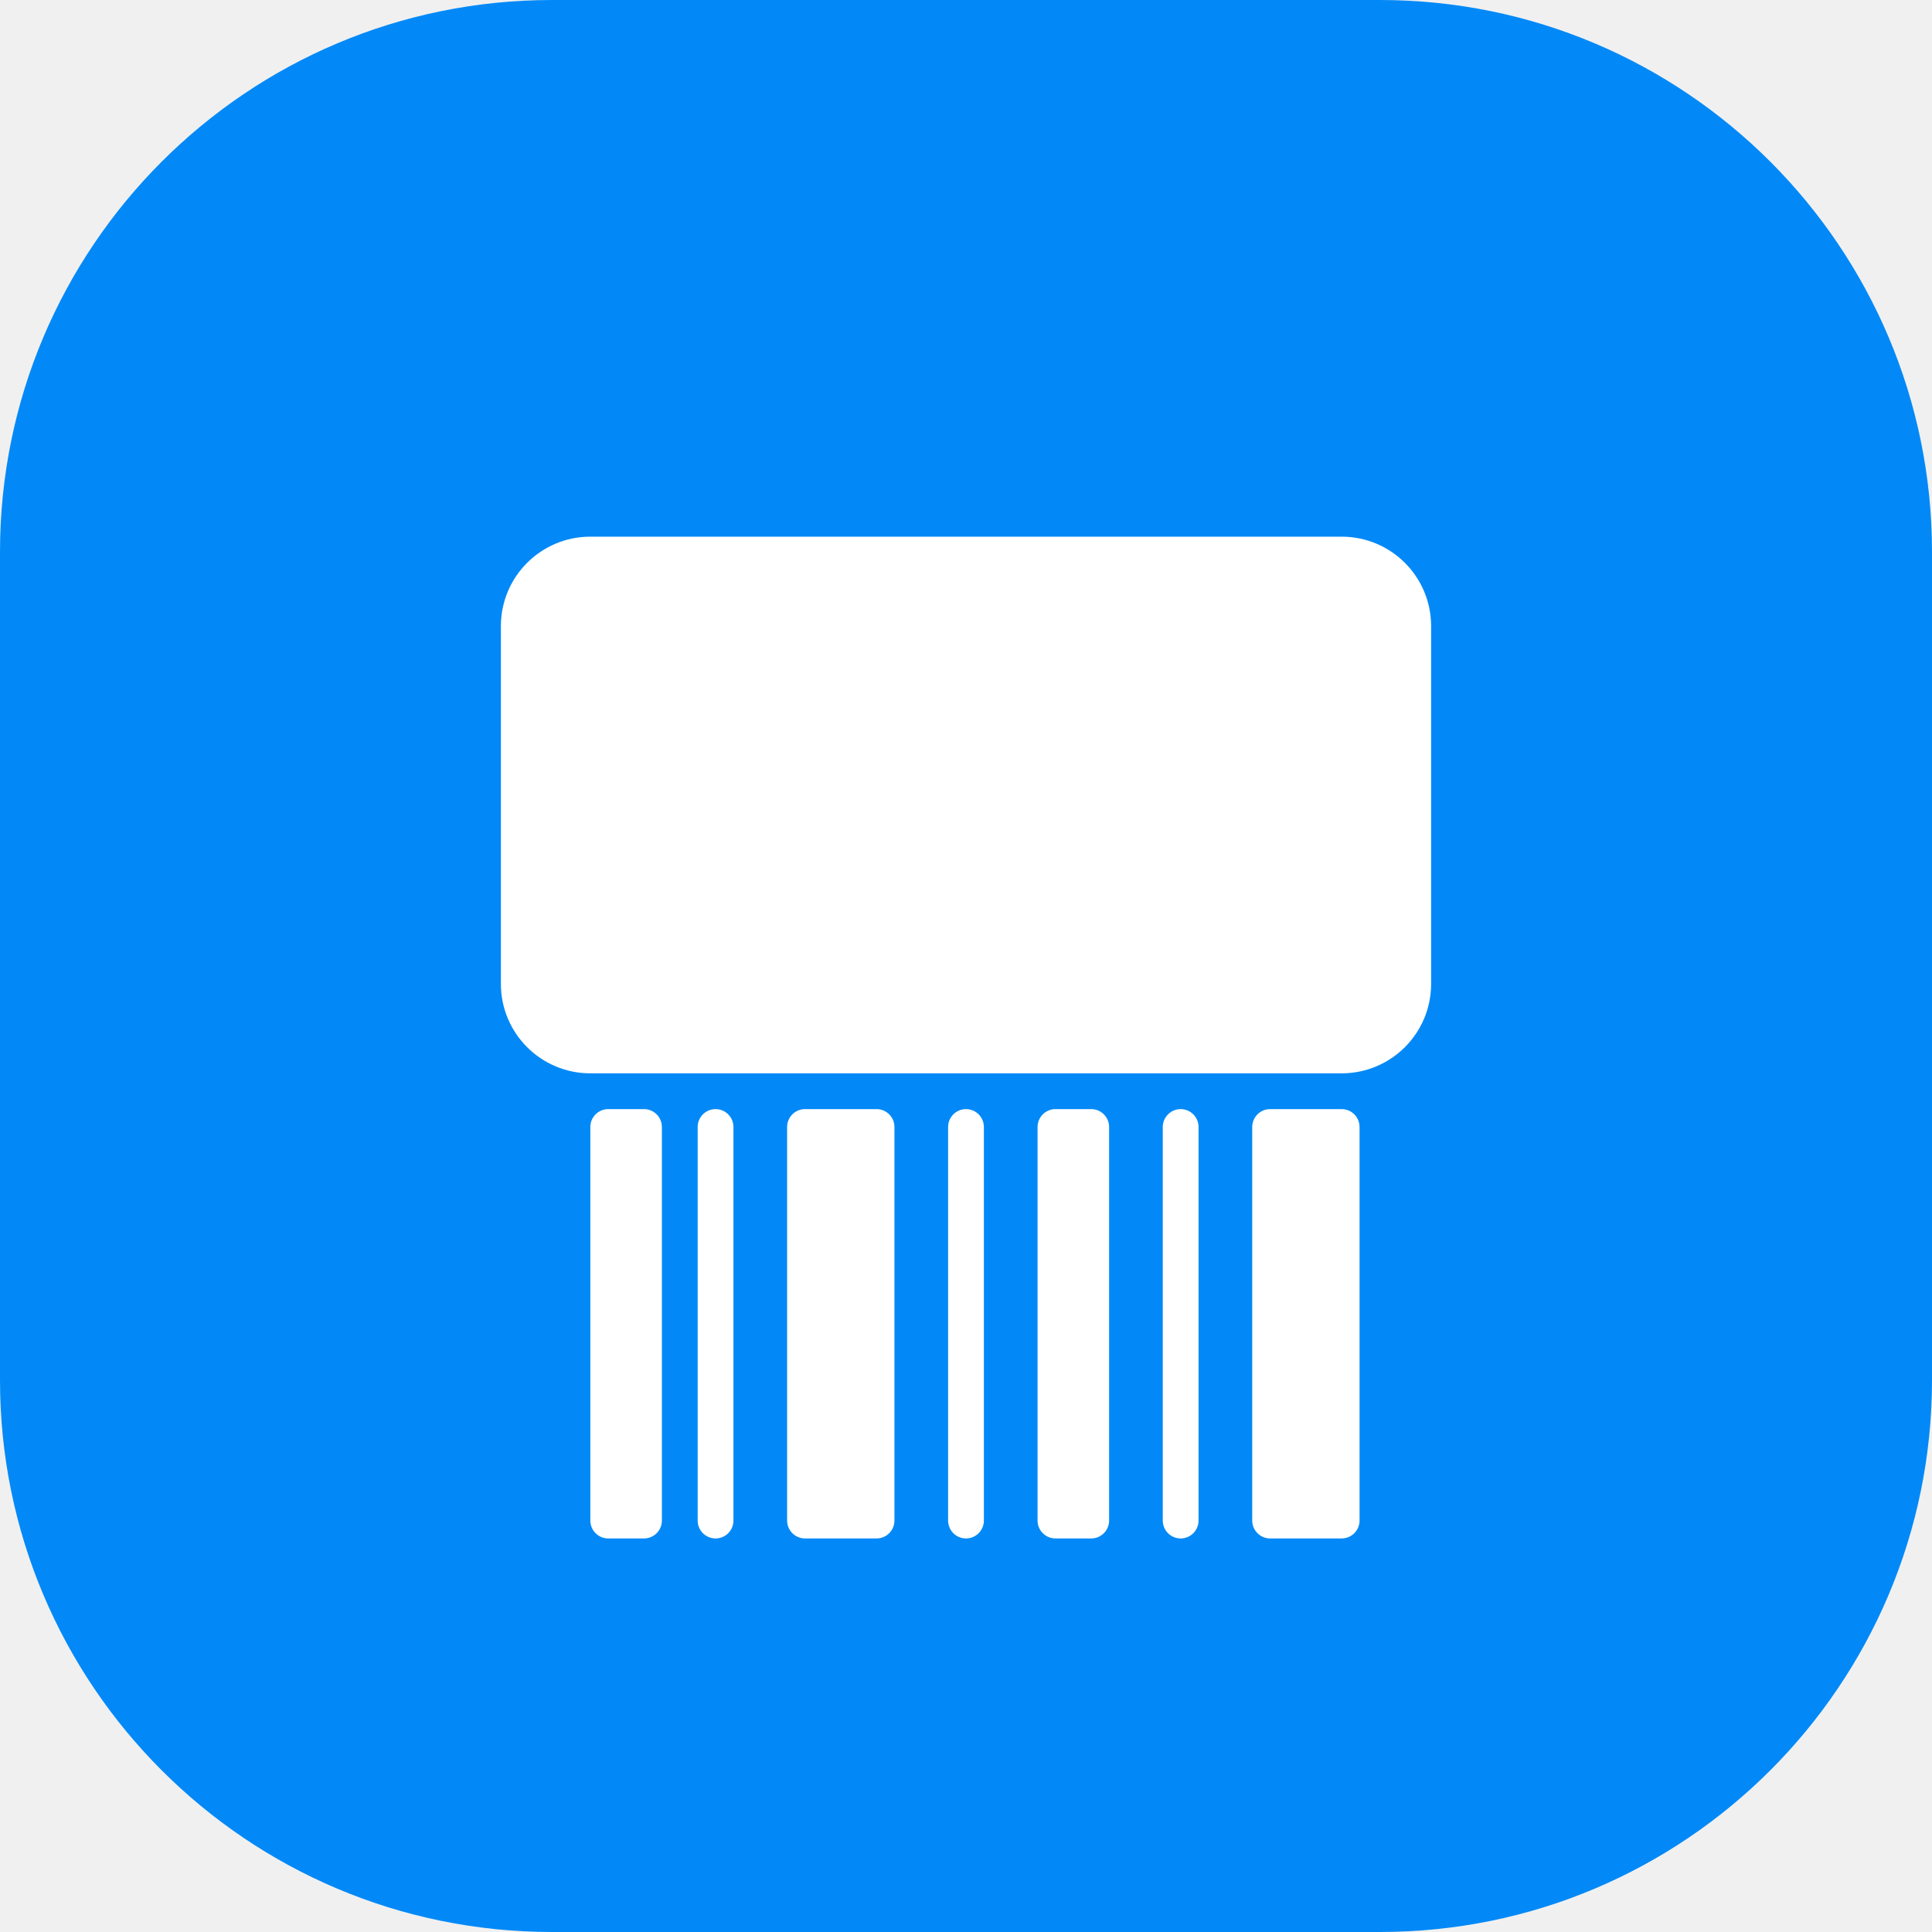
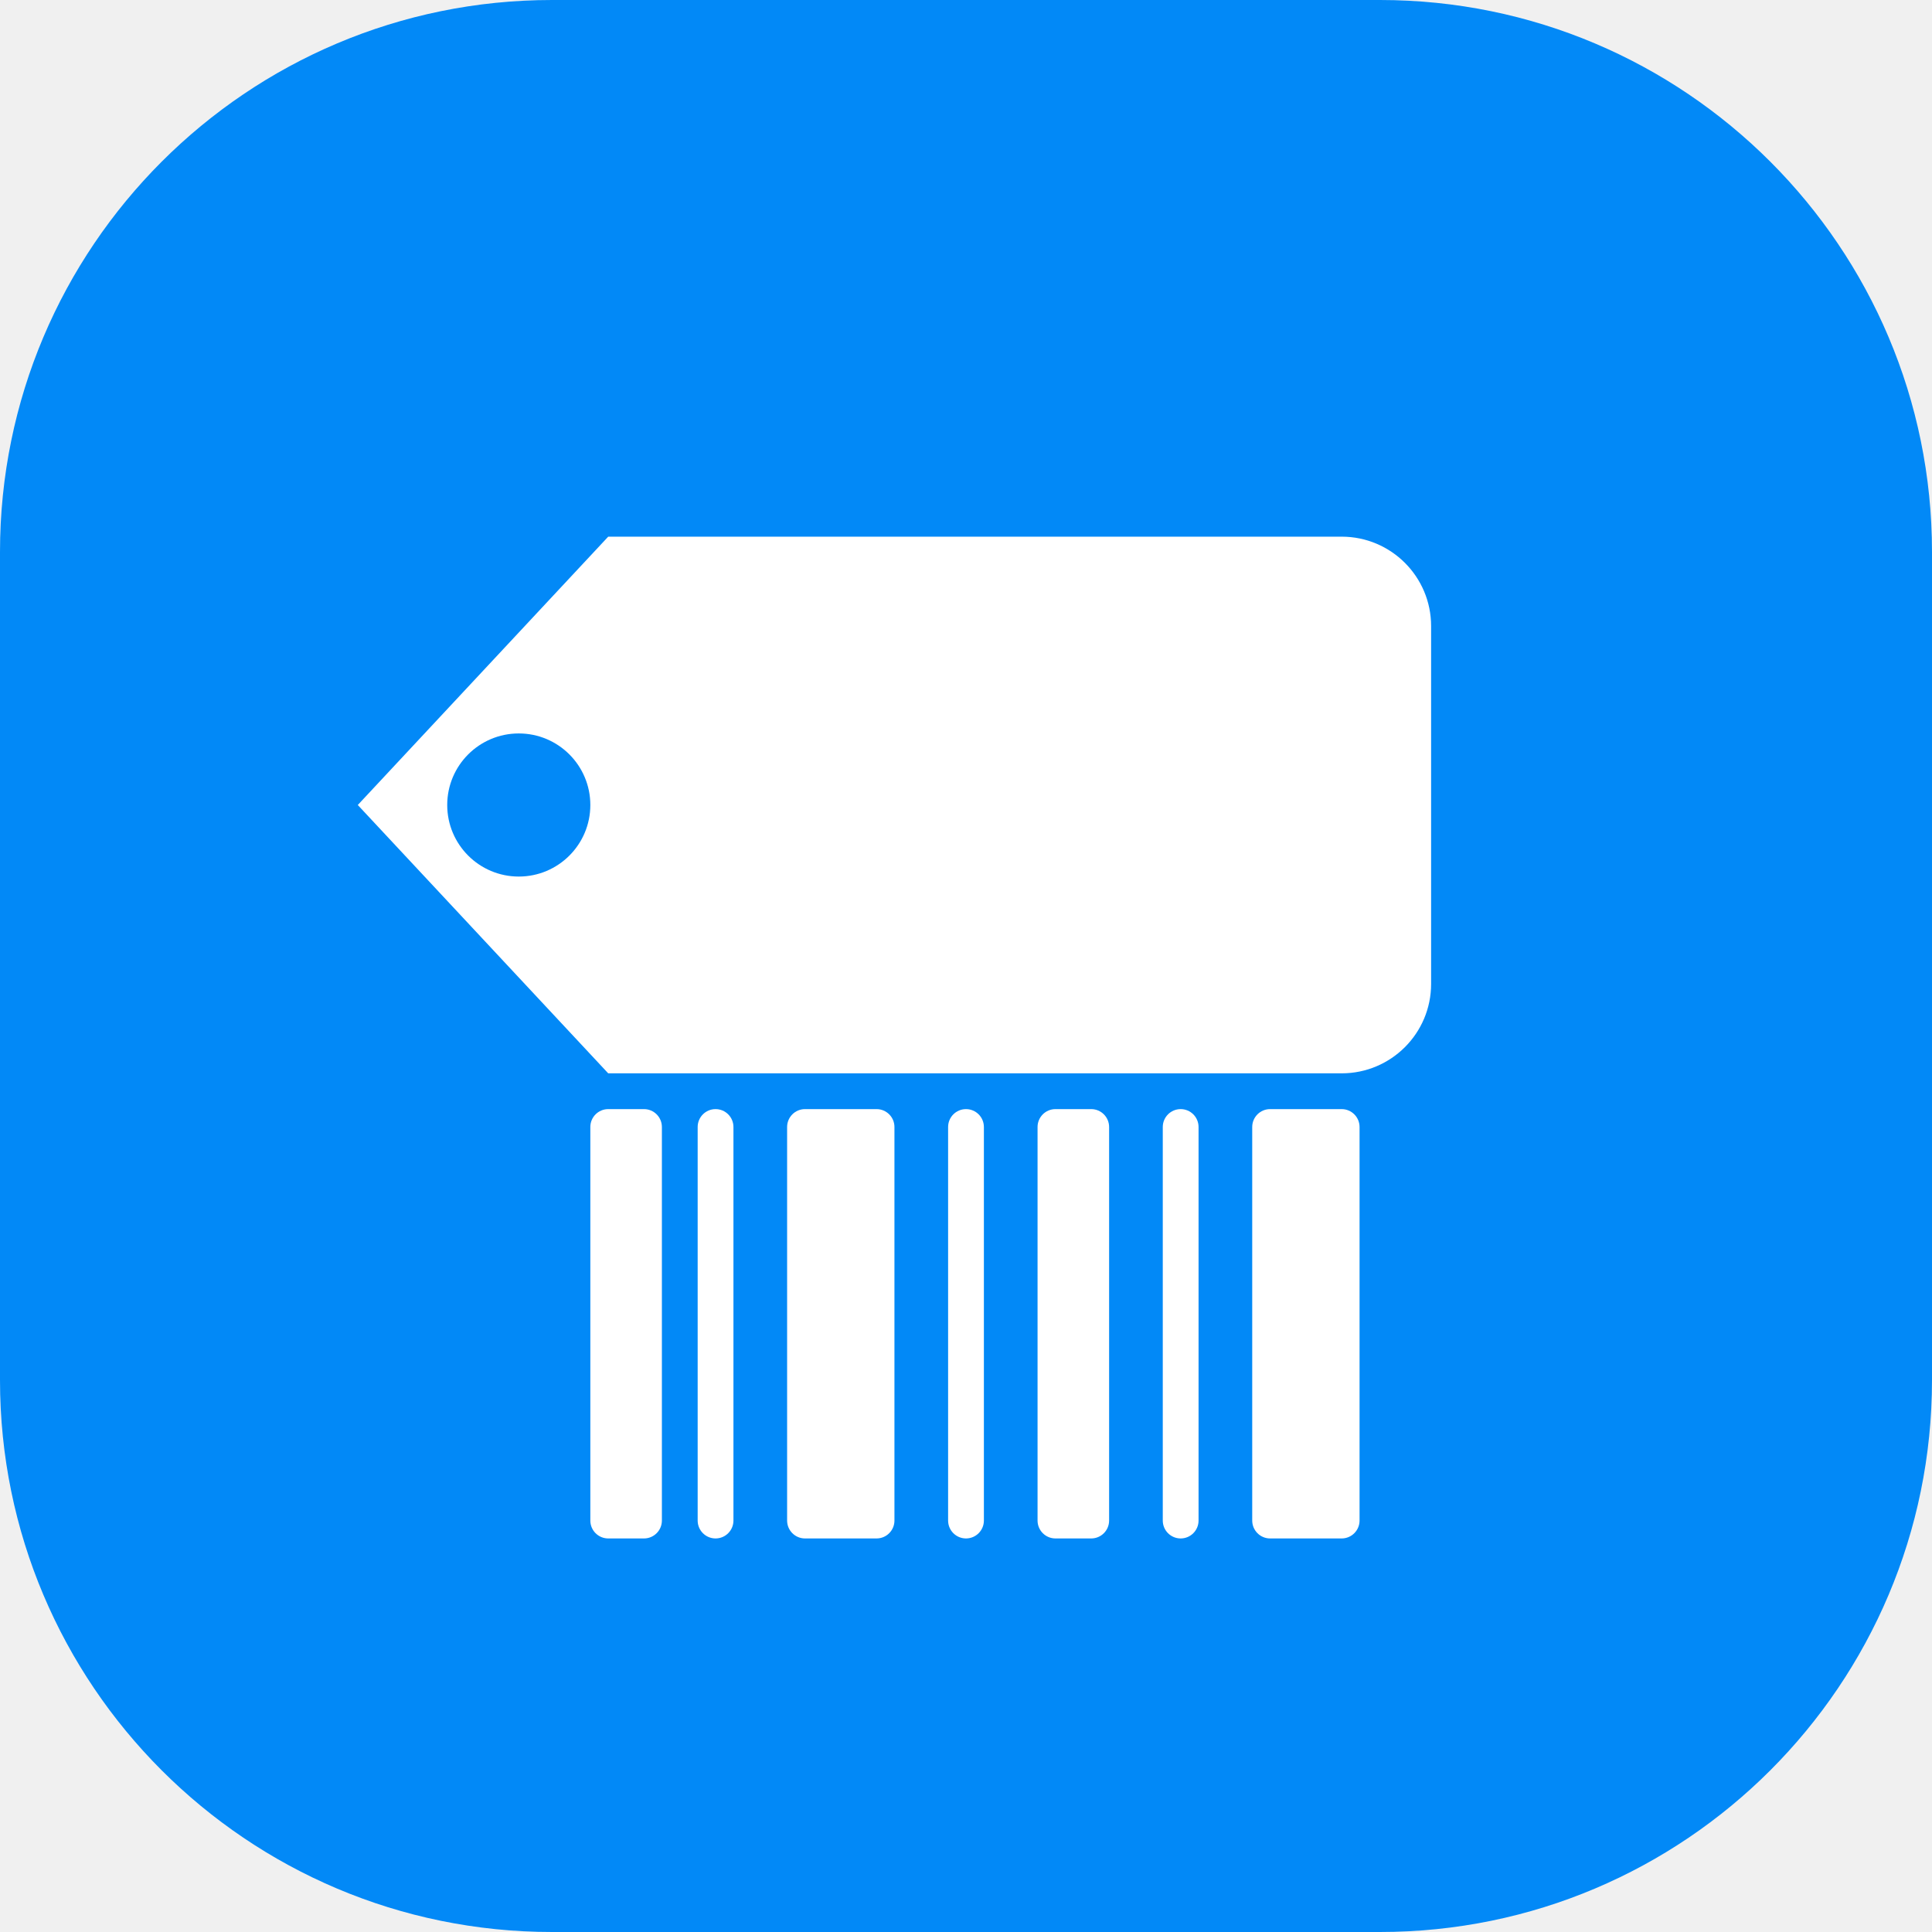
<svg xmlns="http://www.w3.org/2000/svg" width="54" height="54" viewBox="0 0 54 54" fill="none">
  <path d="M38.571 0H15.429C6.908 0 0 6.908 0 15.429V38.571C0 47.092 6.908 54 15.429 54H38.571C47.092 54 54 47.092 54 38.571V15.429C54 6.908 47.092 0 38.571 0Z" fill="#0289F7" />
+   <path fill-rule="evenodd" clip-rule="evenodd" d="M10 22.5 L17 15 H37.5 A2.5 2.5 0 0 1 40 17.5 V27.5 A2.5 2.5 0 0 1 37.5 30 H17 Z M16.5 22.5 A2 2 0 1 0 12.5 22.5 A2 2 0 1 0 16.5 22.5 Z" fill="white" />
  <g fill="white">
-     <rect x="14" y="15" width="26" height="15" rx="2.5" />
    <rect x="16.5" y="31" width="2" height="12" rx="0.5" />
    <rect x="19.5" y="31" width="1" height="12" rx="0.5" />
    <rect x="22" y="31" width="3" height="12" rx="0.5" />
    <rect x="26.5" y="31" width="1" height="12" rx="0.5" />
    <rect x="29" y="31" width="2" height="12" rx="0.5" />
    <rect x="32.5" y="31" width="1" height="12" rx="0.5" />
    <rect x="35" y="31" width="3" height="12" rx="0.5" />
  </g>
</svg>
